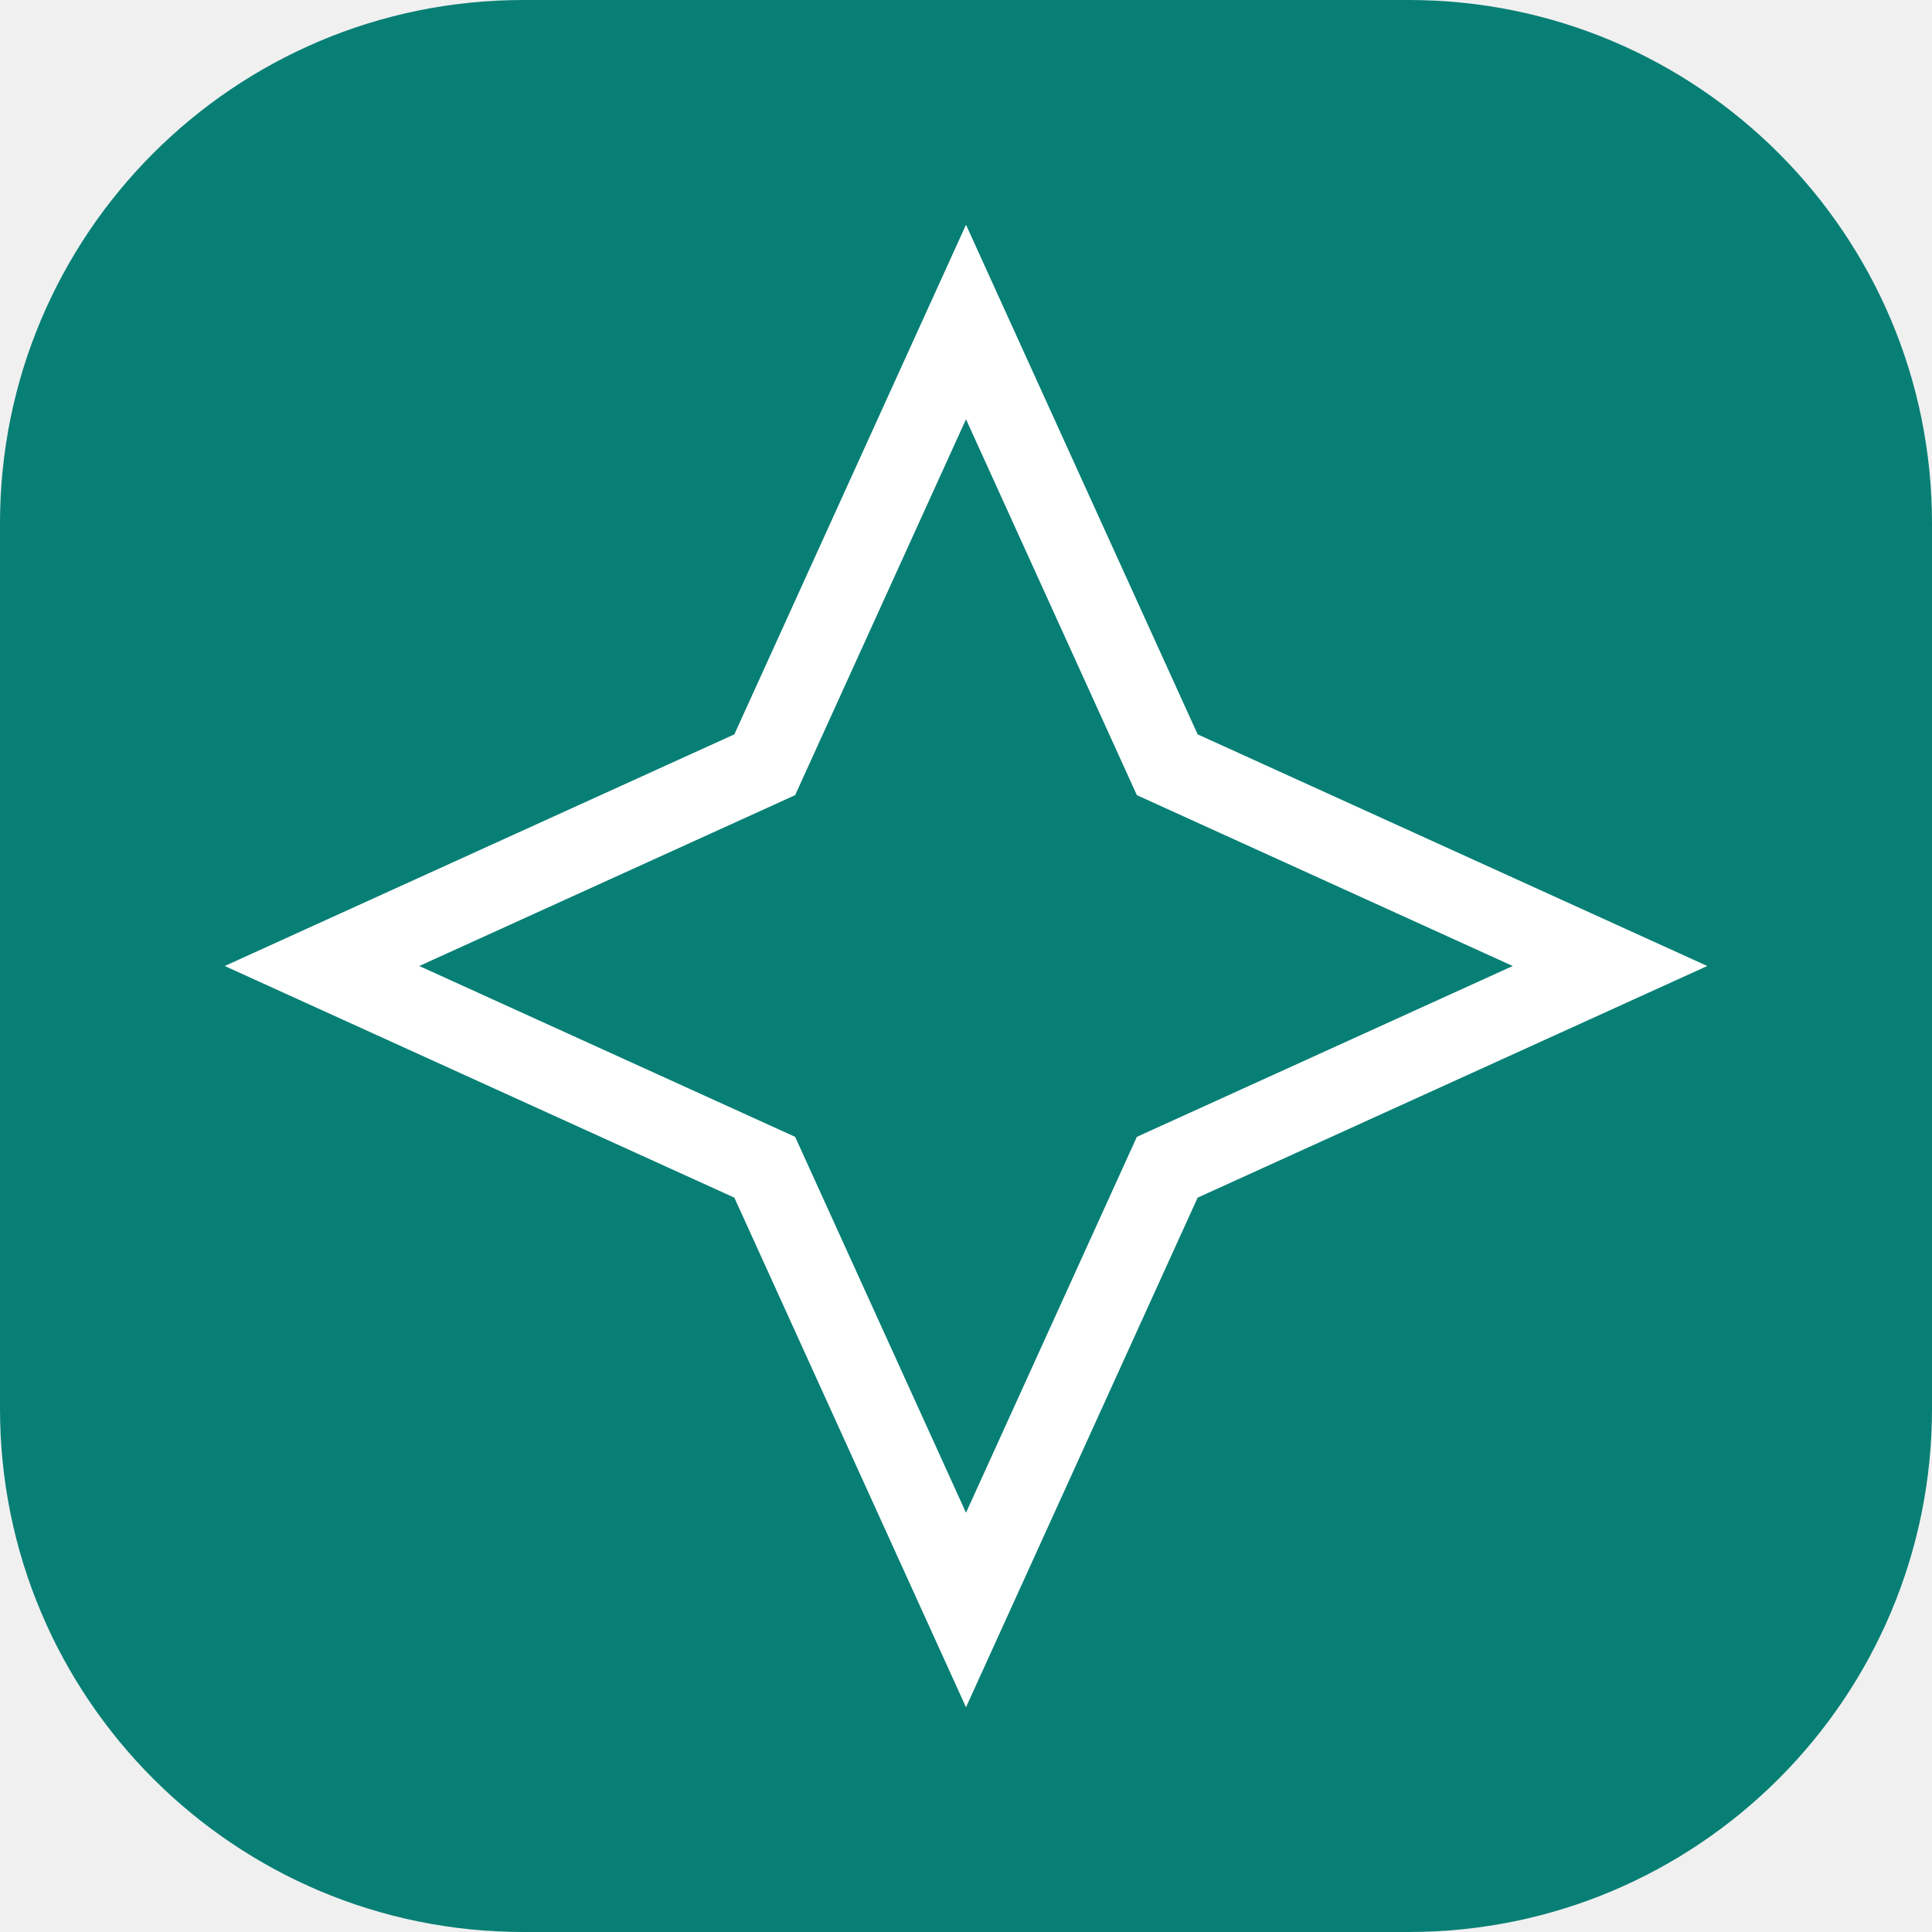
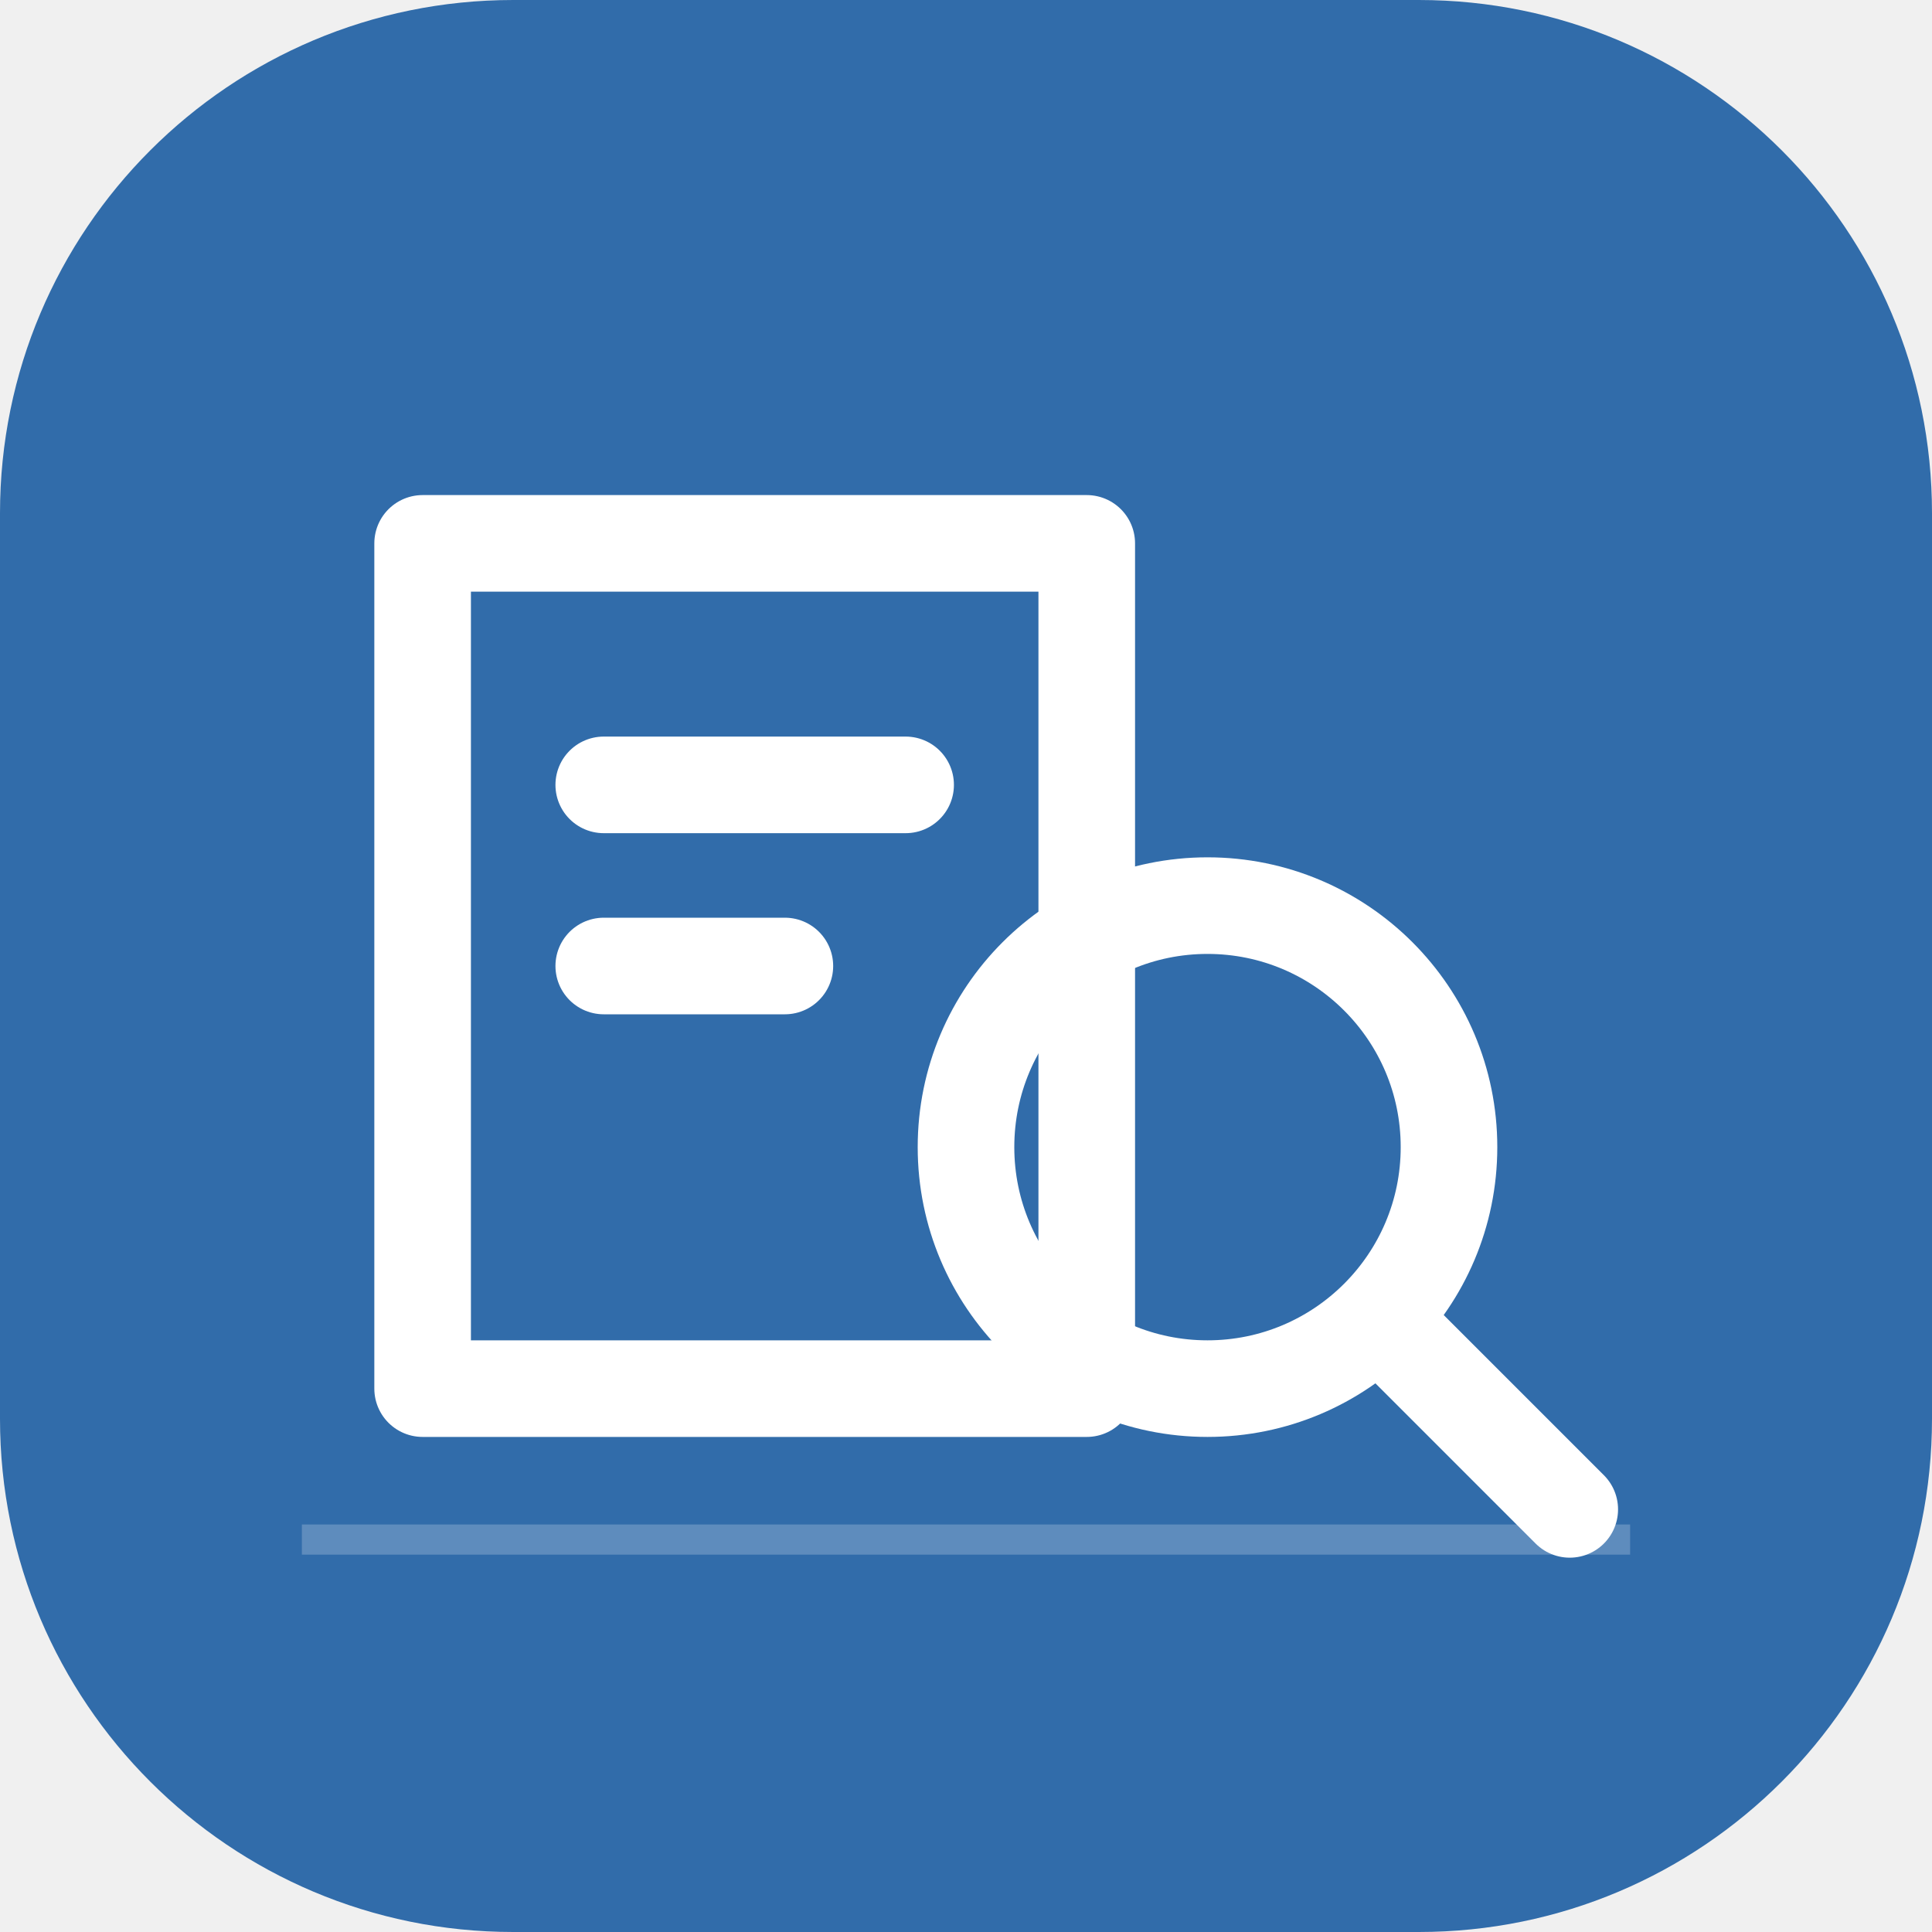
- <svg xmlns="http://www.w3.org/2000/svg" viewBox="0 0 48 48">
-   <rect width="48" height="48" rx="13" fill="#087f75" />
-   <path d="m24 8 5 11 11 5-11 5-5 11-5-11-11-5 11-5Z" fill="none" stroke="#fff" stroke-width="2" />
+ <svg xmlns="http://www.w3.org/2000/svg" viewBox="0 0 64 64" role="img" aria-label="is this actually in the quran logo">
+   <rect width="64" height="64" rx="17" fill="#316caa" />
+   <path d="M10 51h44" stroke="#fff" opacity=".22" />
+   <g transform="translate(8 8) scale(2)" fill="none" stroke="#fff" stroke-width="1.6" stroke-linecap="round" stroke-linejoin="round">
+     <path d="M3 5h11v14H3zM6 9h5m-5 3h3" />
+     <circle cx="16" cy="15" r="4" />
+     <path d="m19 18 3 3" />
+   </g>
</svg>
